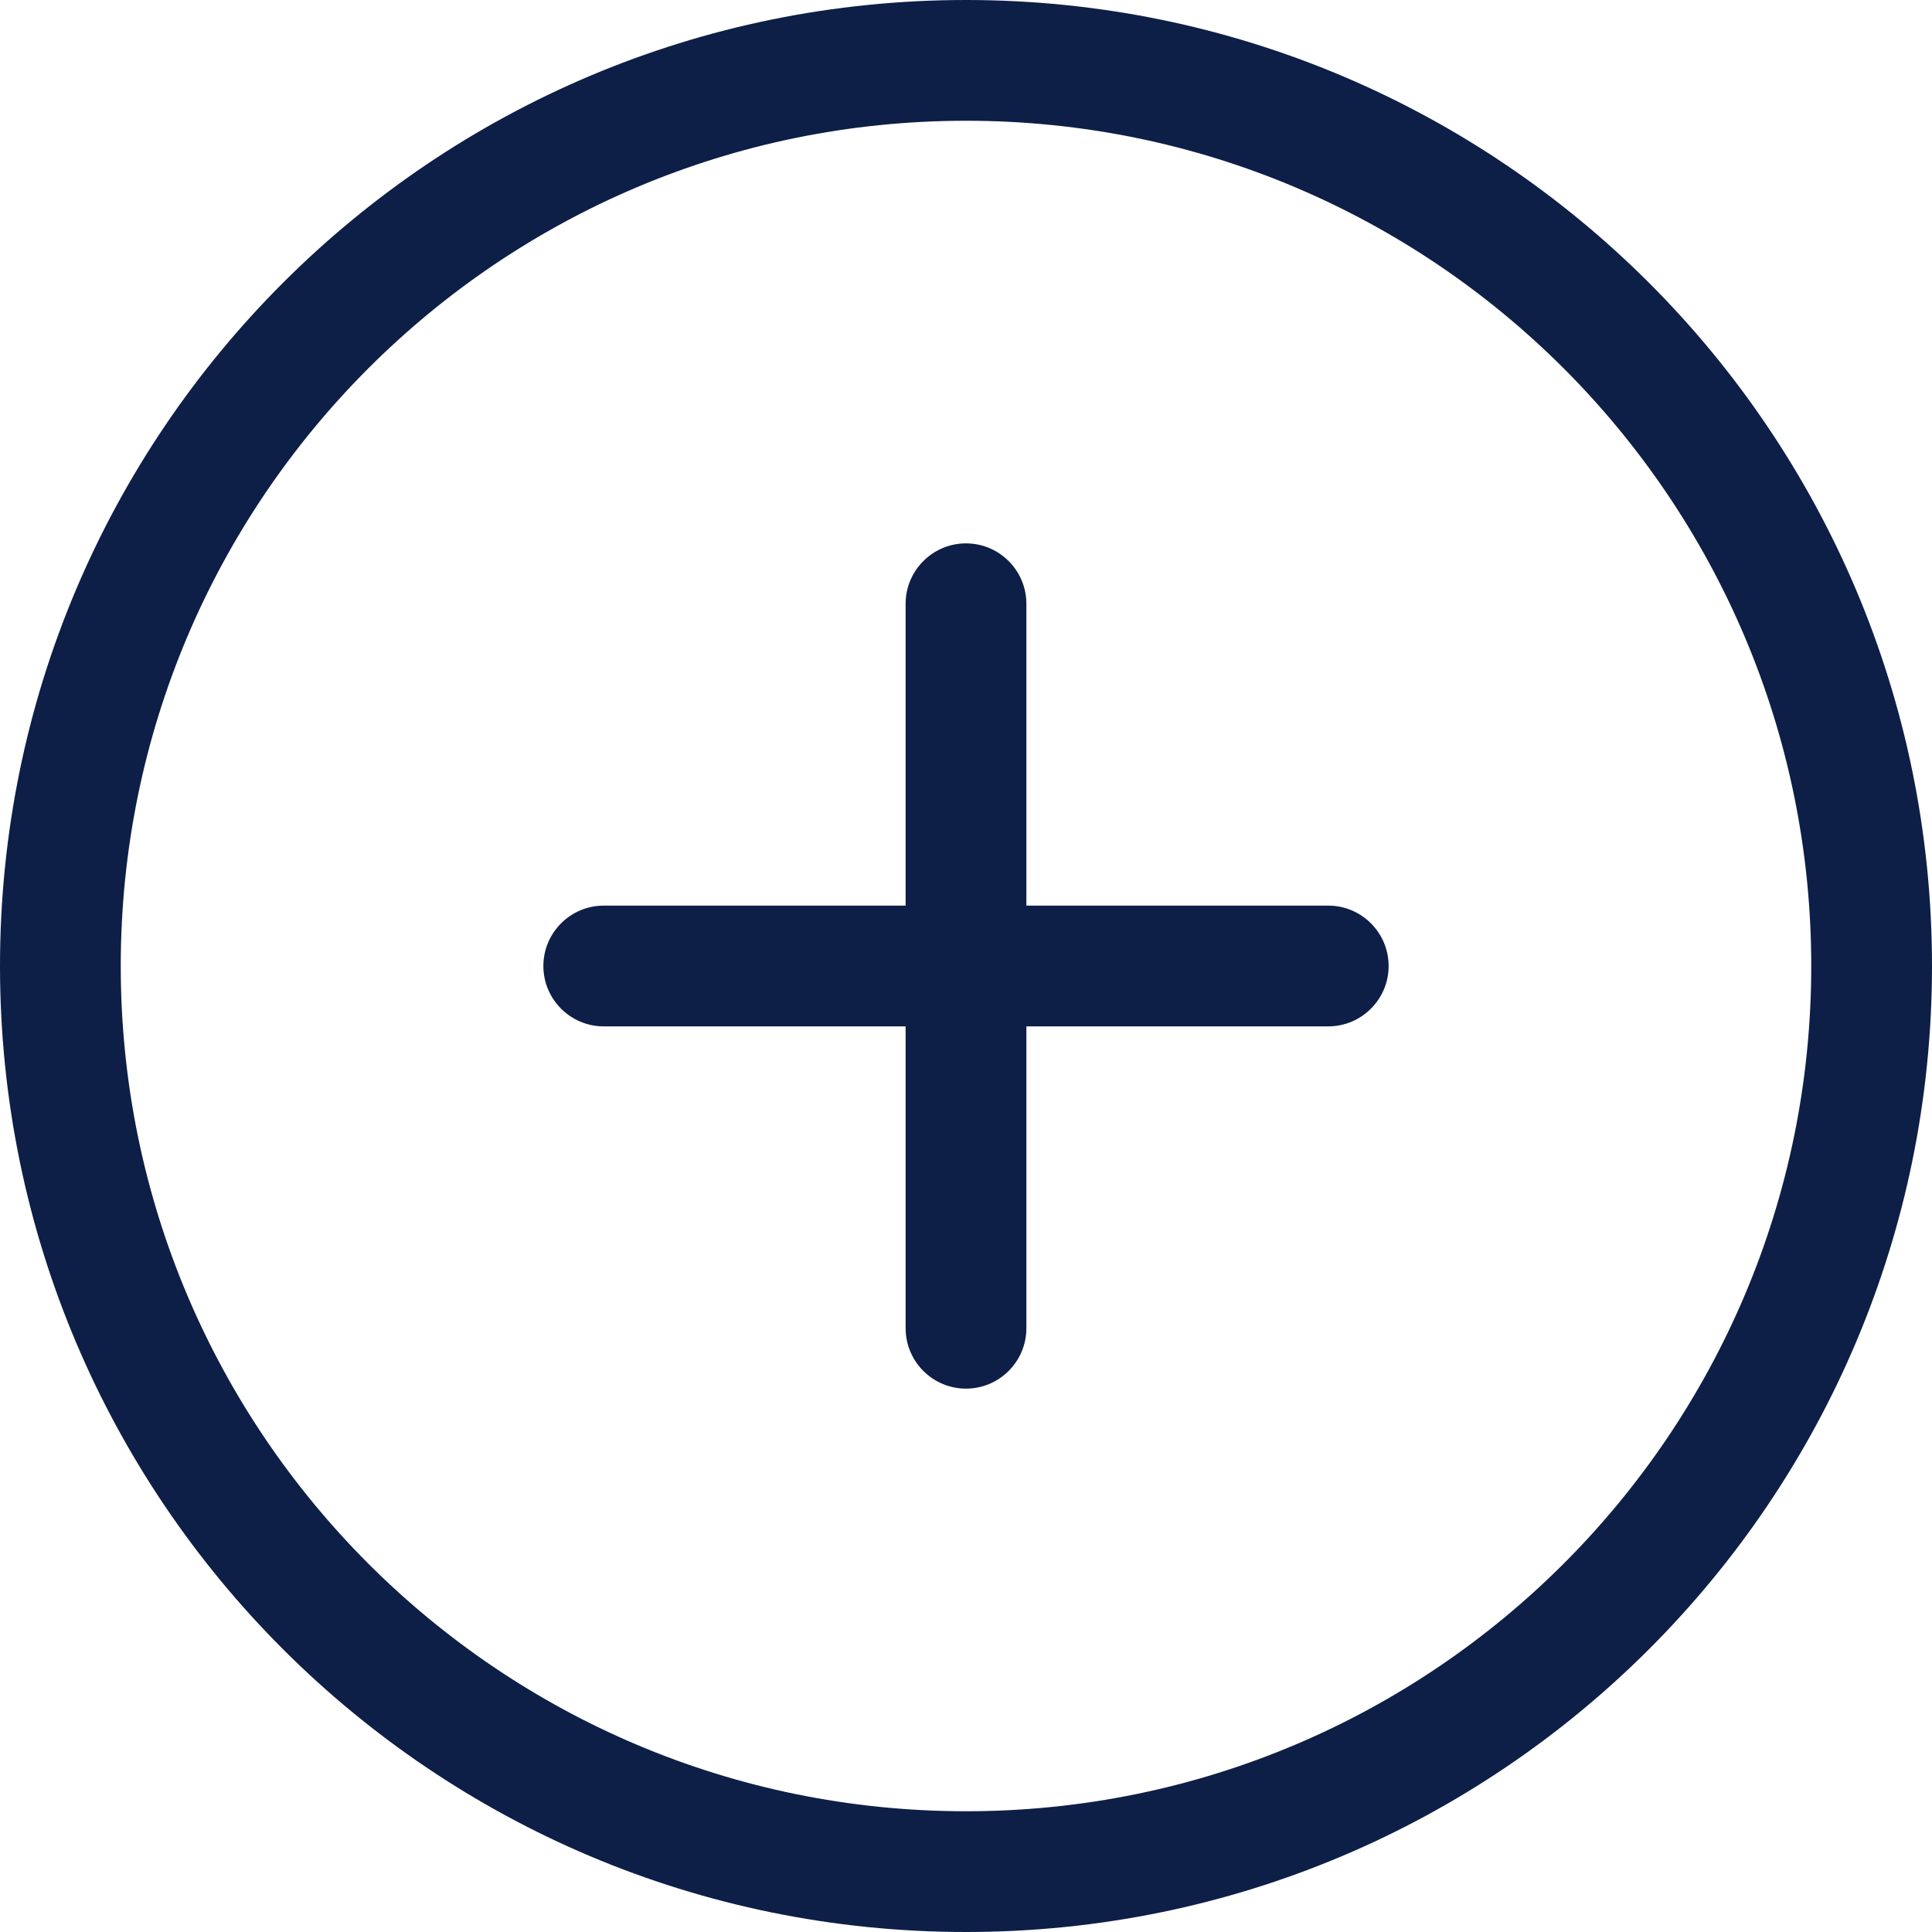
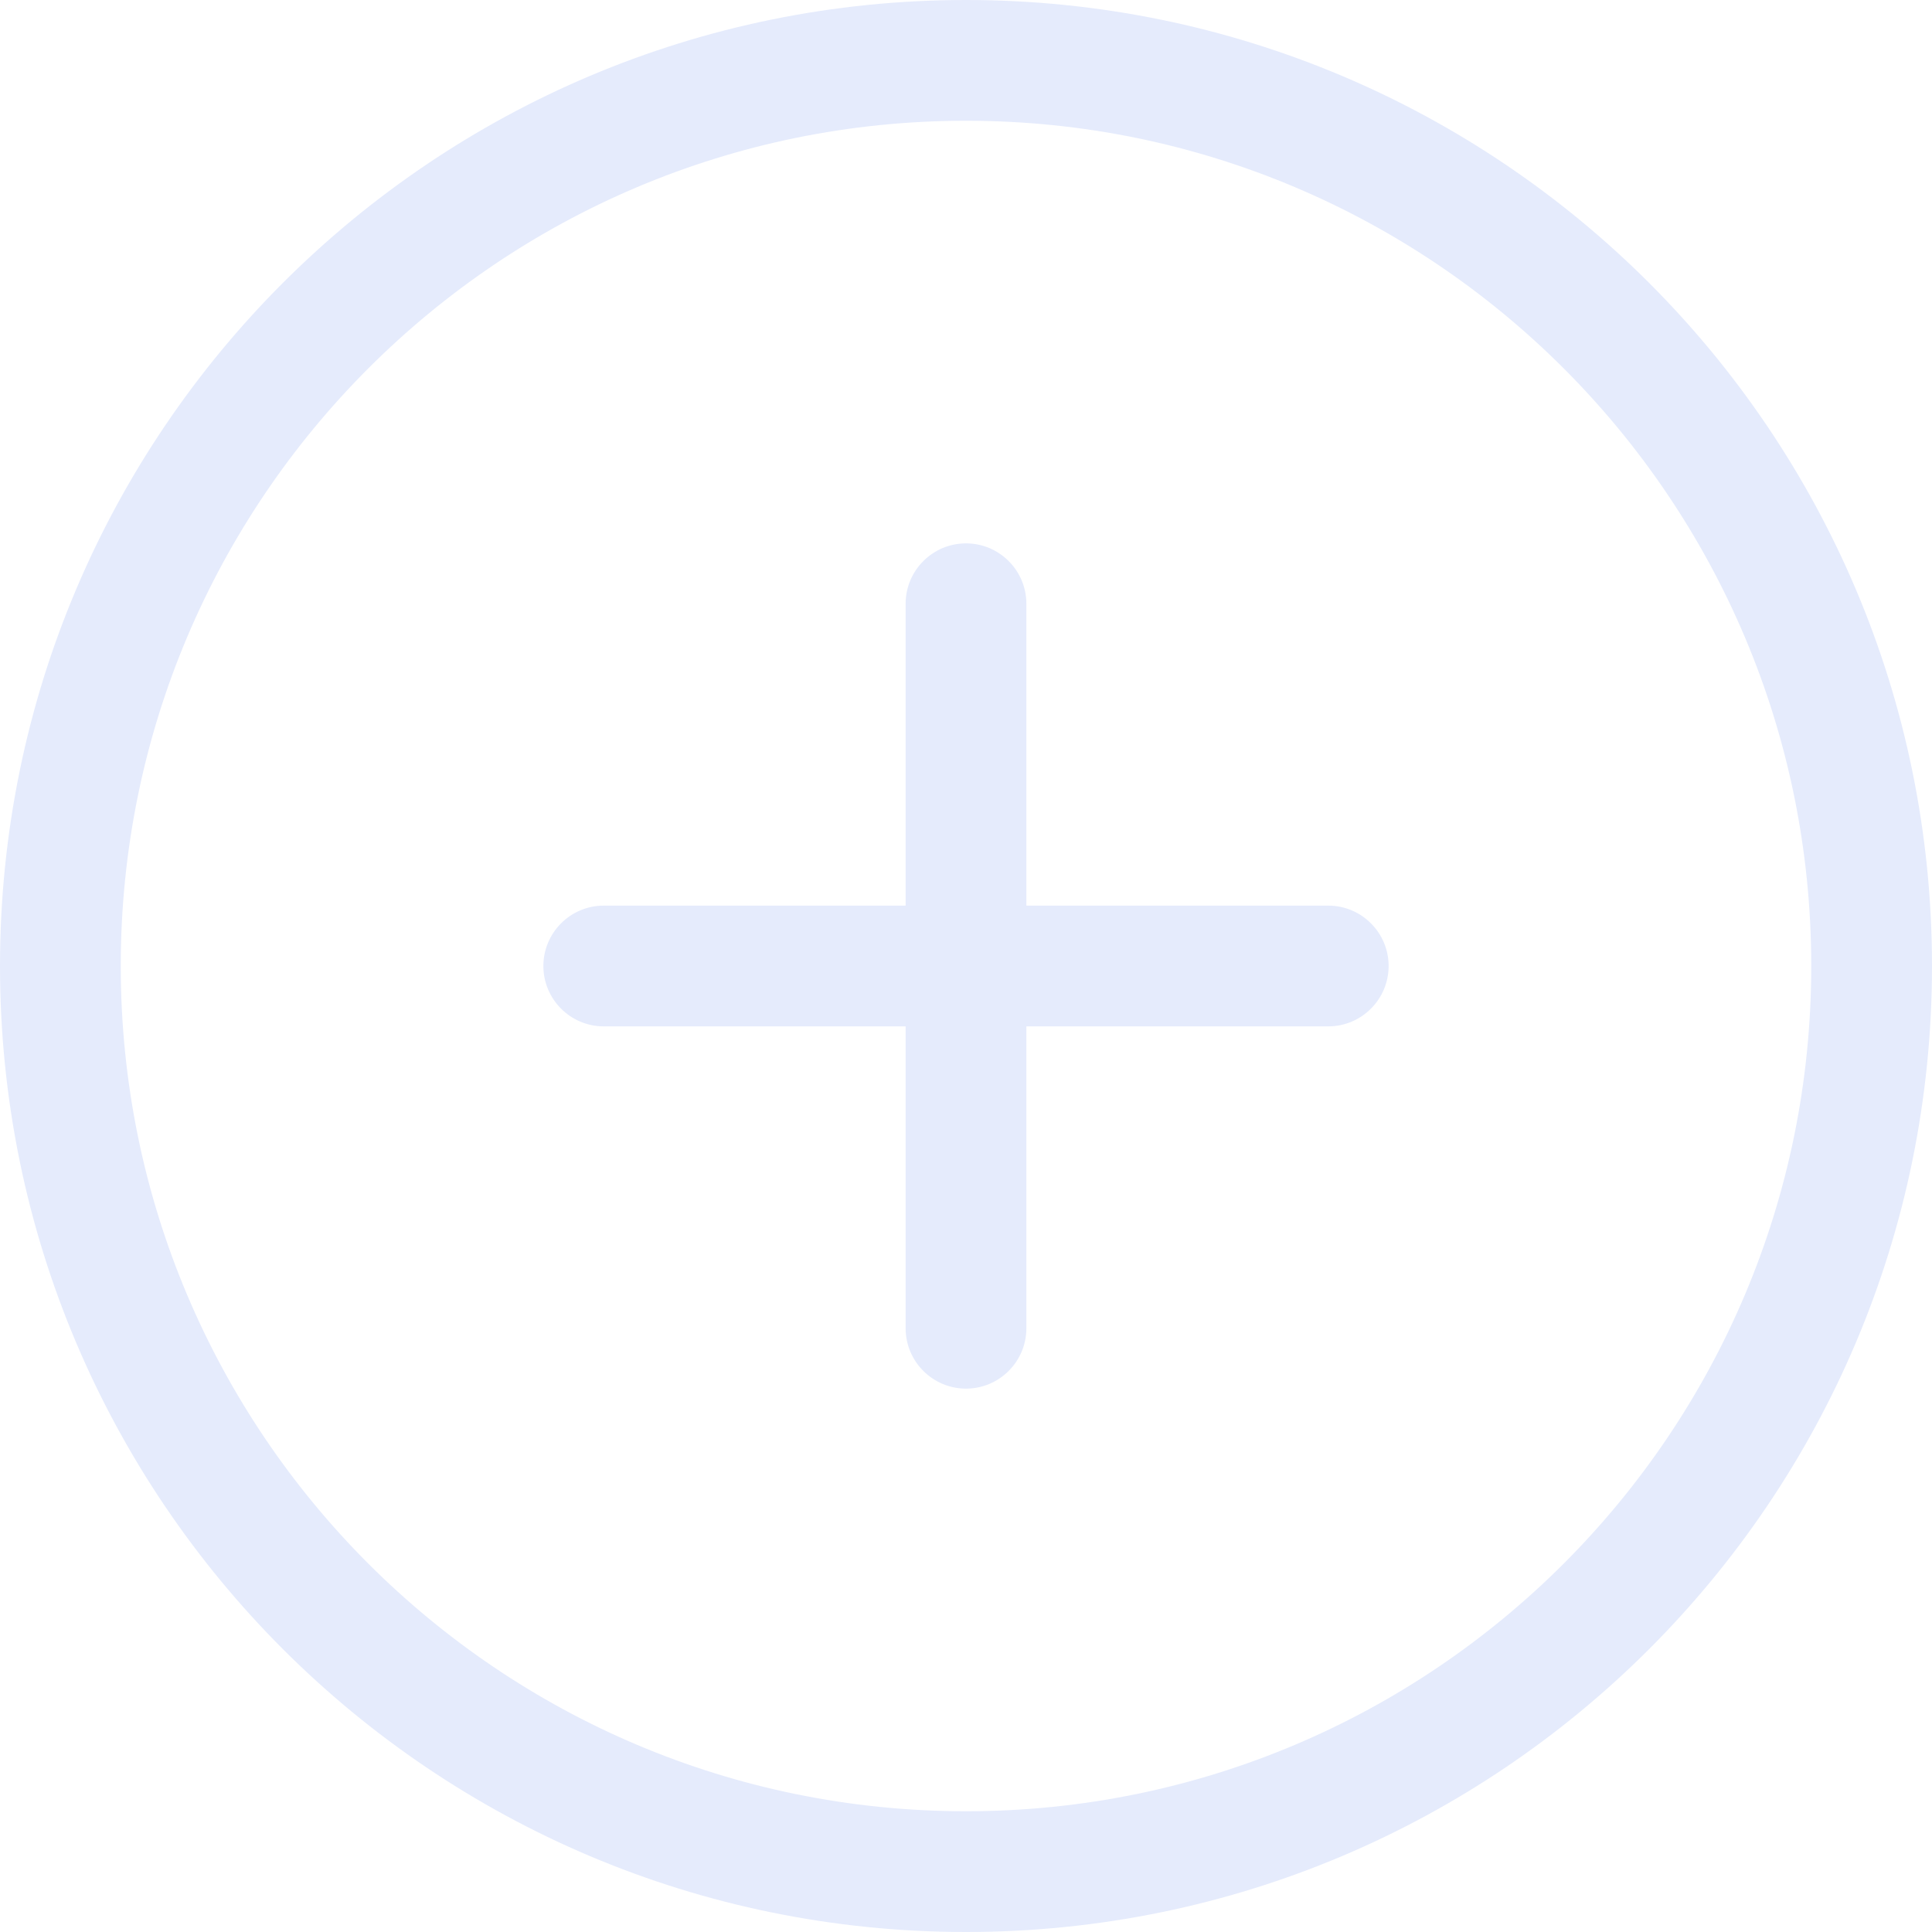
<svg xmlns="http://www.w3.org/2000/svg" width="58px" height="58px" viewBox="0 0 32 32" version="1.1" fill="#000000">
  <g id="SVGRepo_bgCarrier" stroke-width="1" />
  <g id="SVGRepo_tracerCarrier" stroke-linecap="round" stroke-linejoin="round" />
  <g id="SVGRepo_iconCarrier">
-     <defs> </defs>
+     <defs />
    <g id="Page-1" stroke="none" stroke-width="1" fill="none" fill-rule="evenodd">
-       <g id="Icon-Set" transform="translate(-464, -1087)" fill="#0d1f47">
-         <path d="M480,1117 C472.268,1117 466,1110.73 466,1103 C466,1095.27 472.268,1089 480,1089 C487.732,1089 494,1095.27 494,1103 C494,1110.73 487.732,1117 480,1117 L480,1117 Z M480,1087 C471.163,1087 464,1094.16 464,1103 C464,1111.84 471.163,1119 480,1119 C488.837,1119 496,1111.84 496,1103 C496,1094.16 488.837,1087 480,1087 L480,1087 Z M486,1102 L481,1102 L481,1097 C481,1096.45 480.553,1096 480,1096 C479.447,1096 479,1096.45 479,1097 L479,1102 L474,1102 C473.447,1102 473,1102.45 473,1103 C473,1103.55 473.447,1104 474,1104 L479,1104 L479,1109 C479,1109.55 479.447,1110 480,1110 C480.553,1110 481,1109.55 481,1109 L481,1104 L486,1104 C486.553,1104 487,1103.55 487,1103 C487,1102.45 486.553,1102 486,1102 L486,1102 Z" id="plus-circle"> </path>
+       <g id="Icon-Set" transform="translate(-464, -1087)" fill="#e5ebfc">
+         <path d="M480,1117 C472.268,1117 466,1110.73 466,1103 C466,1095.27 472.268,1089 480,1089 C487.732,1089 494,1095.27 494,1103 C494,1110.73 487.732,1117 480,1117 L480,1117 Z M480,1087 C471.163,1087 464,1094.16 464,1103 C464,1111.84 471.163,1119 480,1119 C488.837,1119 496,1111.84 496,1103 C496,1094.16 488.837,1087 480,1087 L480,1087 Z M486,1102 L481,1102 L481,1097 C481,1096.45 480.553,1096 480,1096 C479.447,1096 479,1096.45 479,1097 L479,1102 L474,1102 C473.447,1102 473,1102.45 473,1103 C473,1103.55 473.447,1104 474,1104 L479,1104 L479,1109 C479,1109.55 479.447,1110 480,1110 C480.553,1110 481,1109.55 481,1109 L481,1104 L486,1104 C486.553,1104 487,1103.55 487,1103 C487,1102.45 486.553,1102 486,1102 L486,1102 Z" id="plus-circle" />
      </g>
    </g>
  </g>
</svg>
